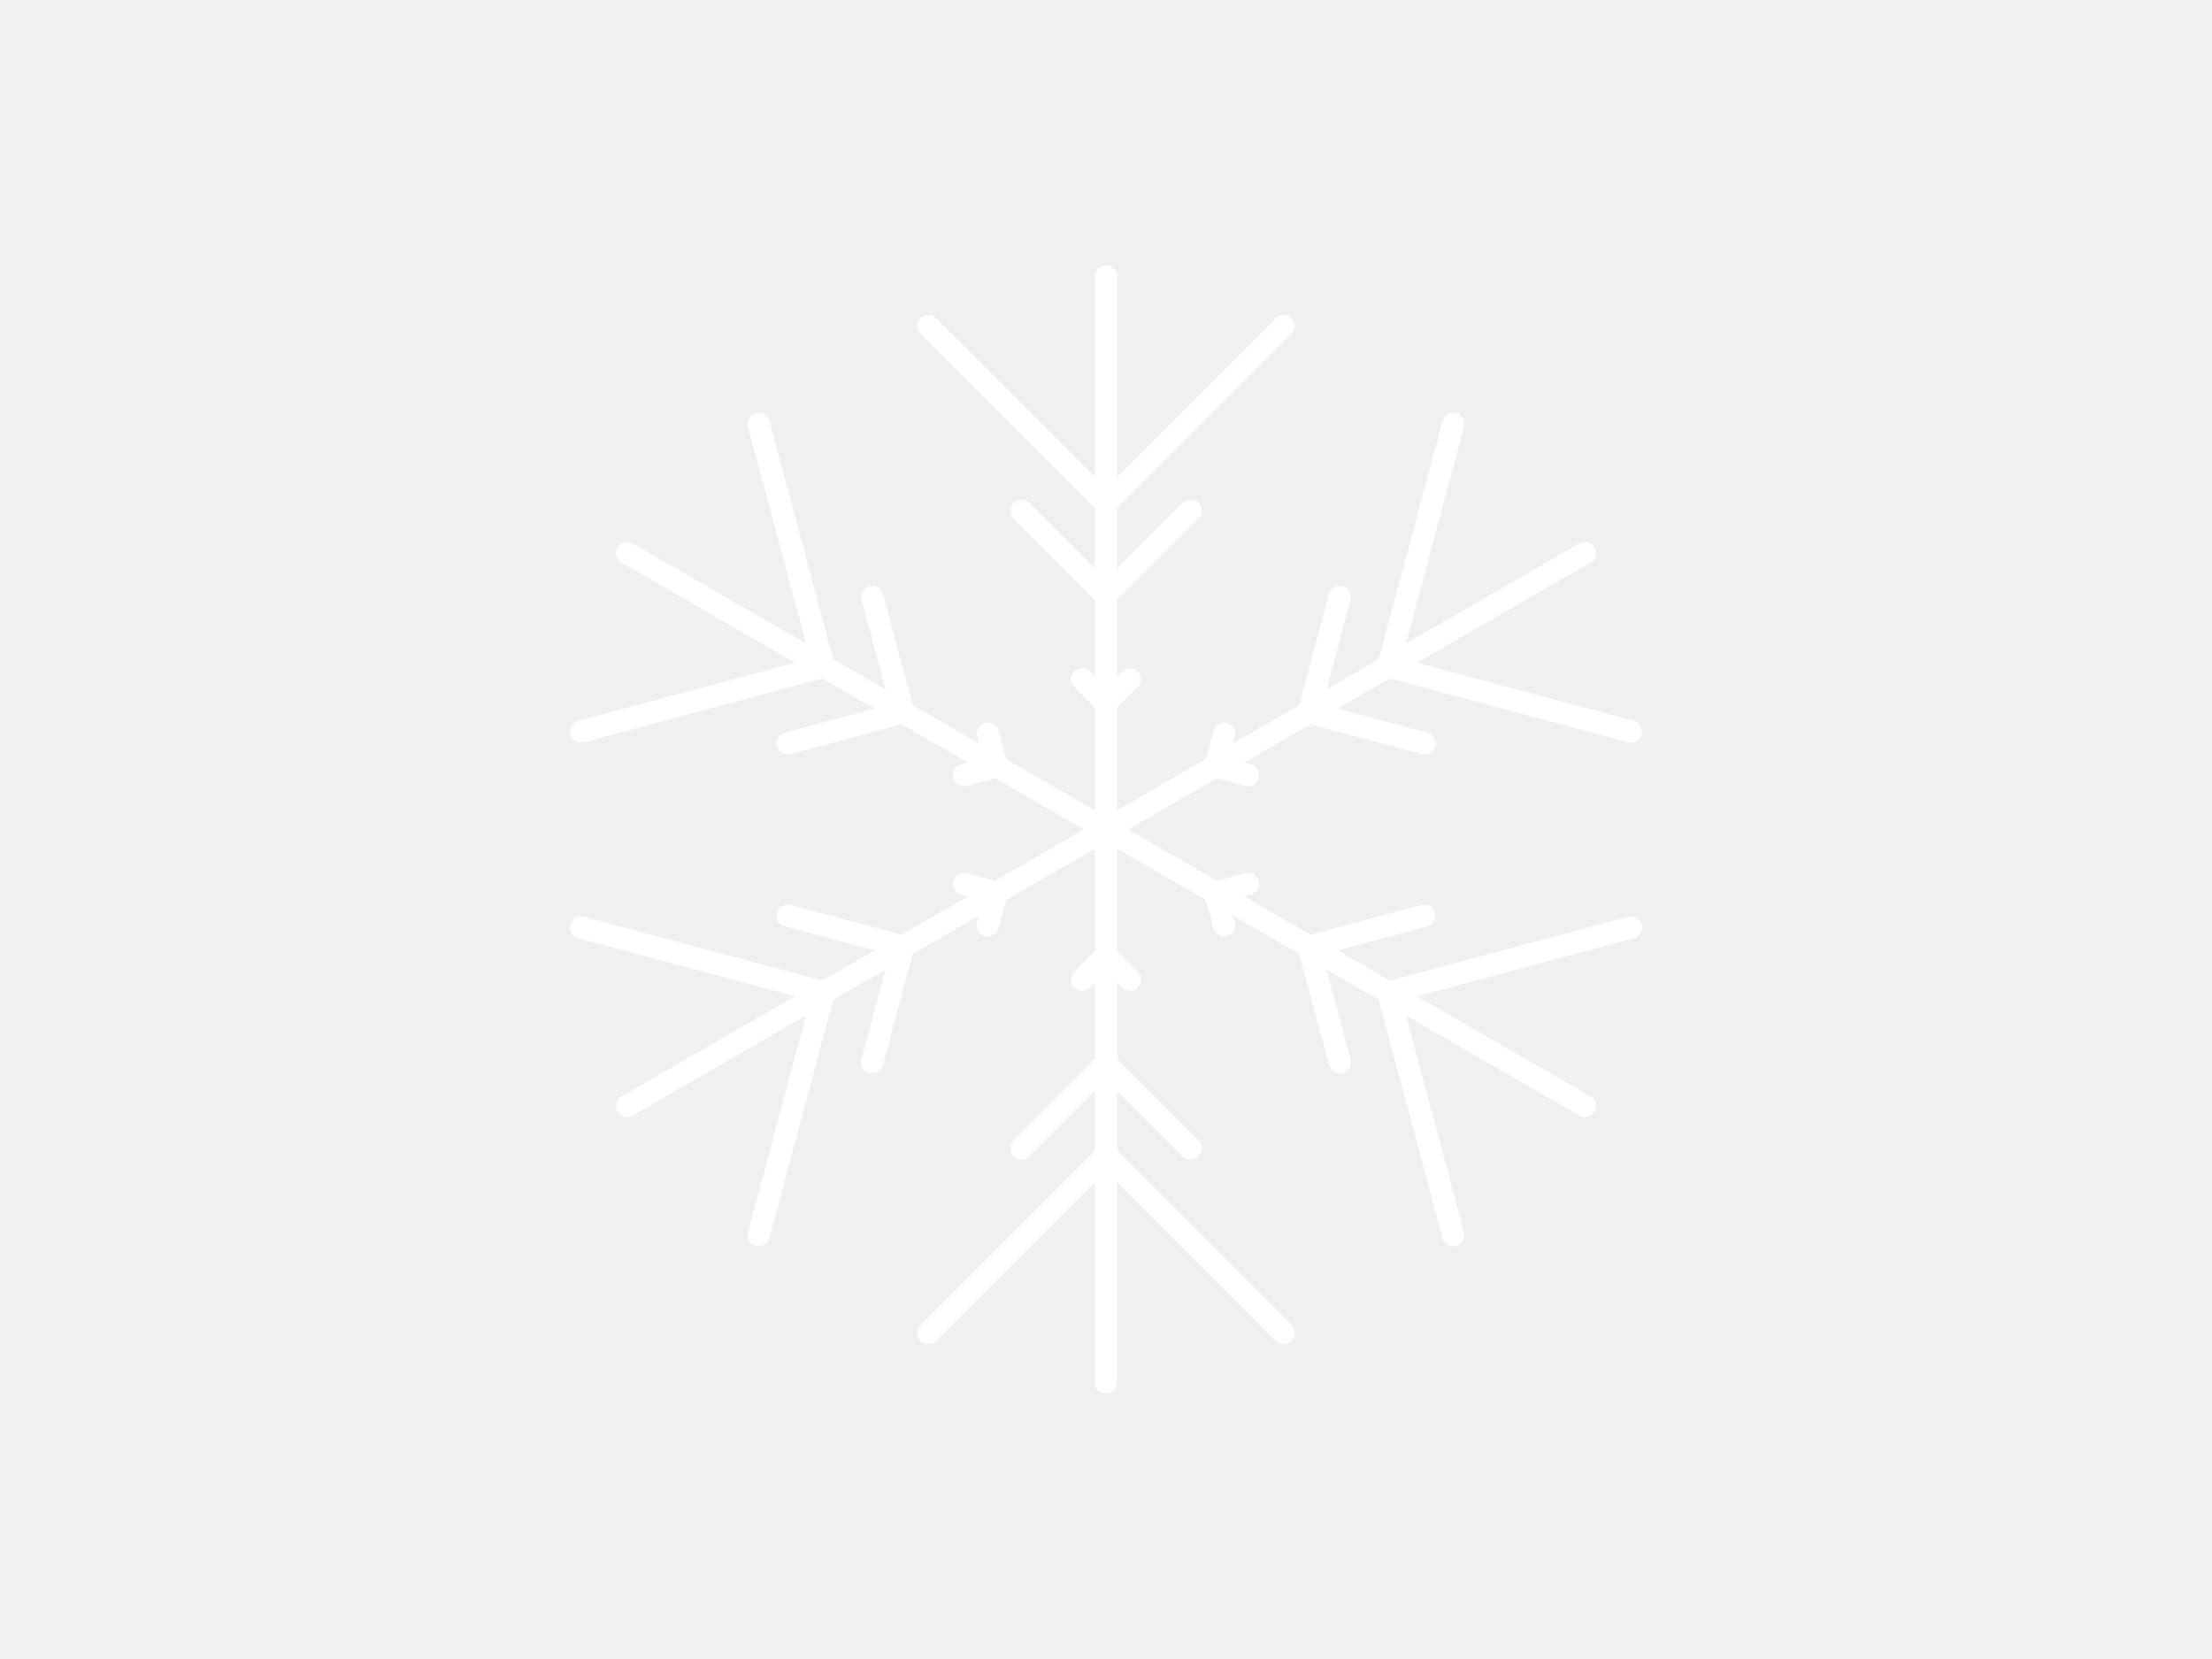
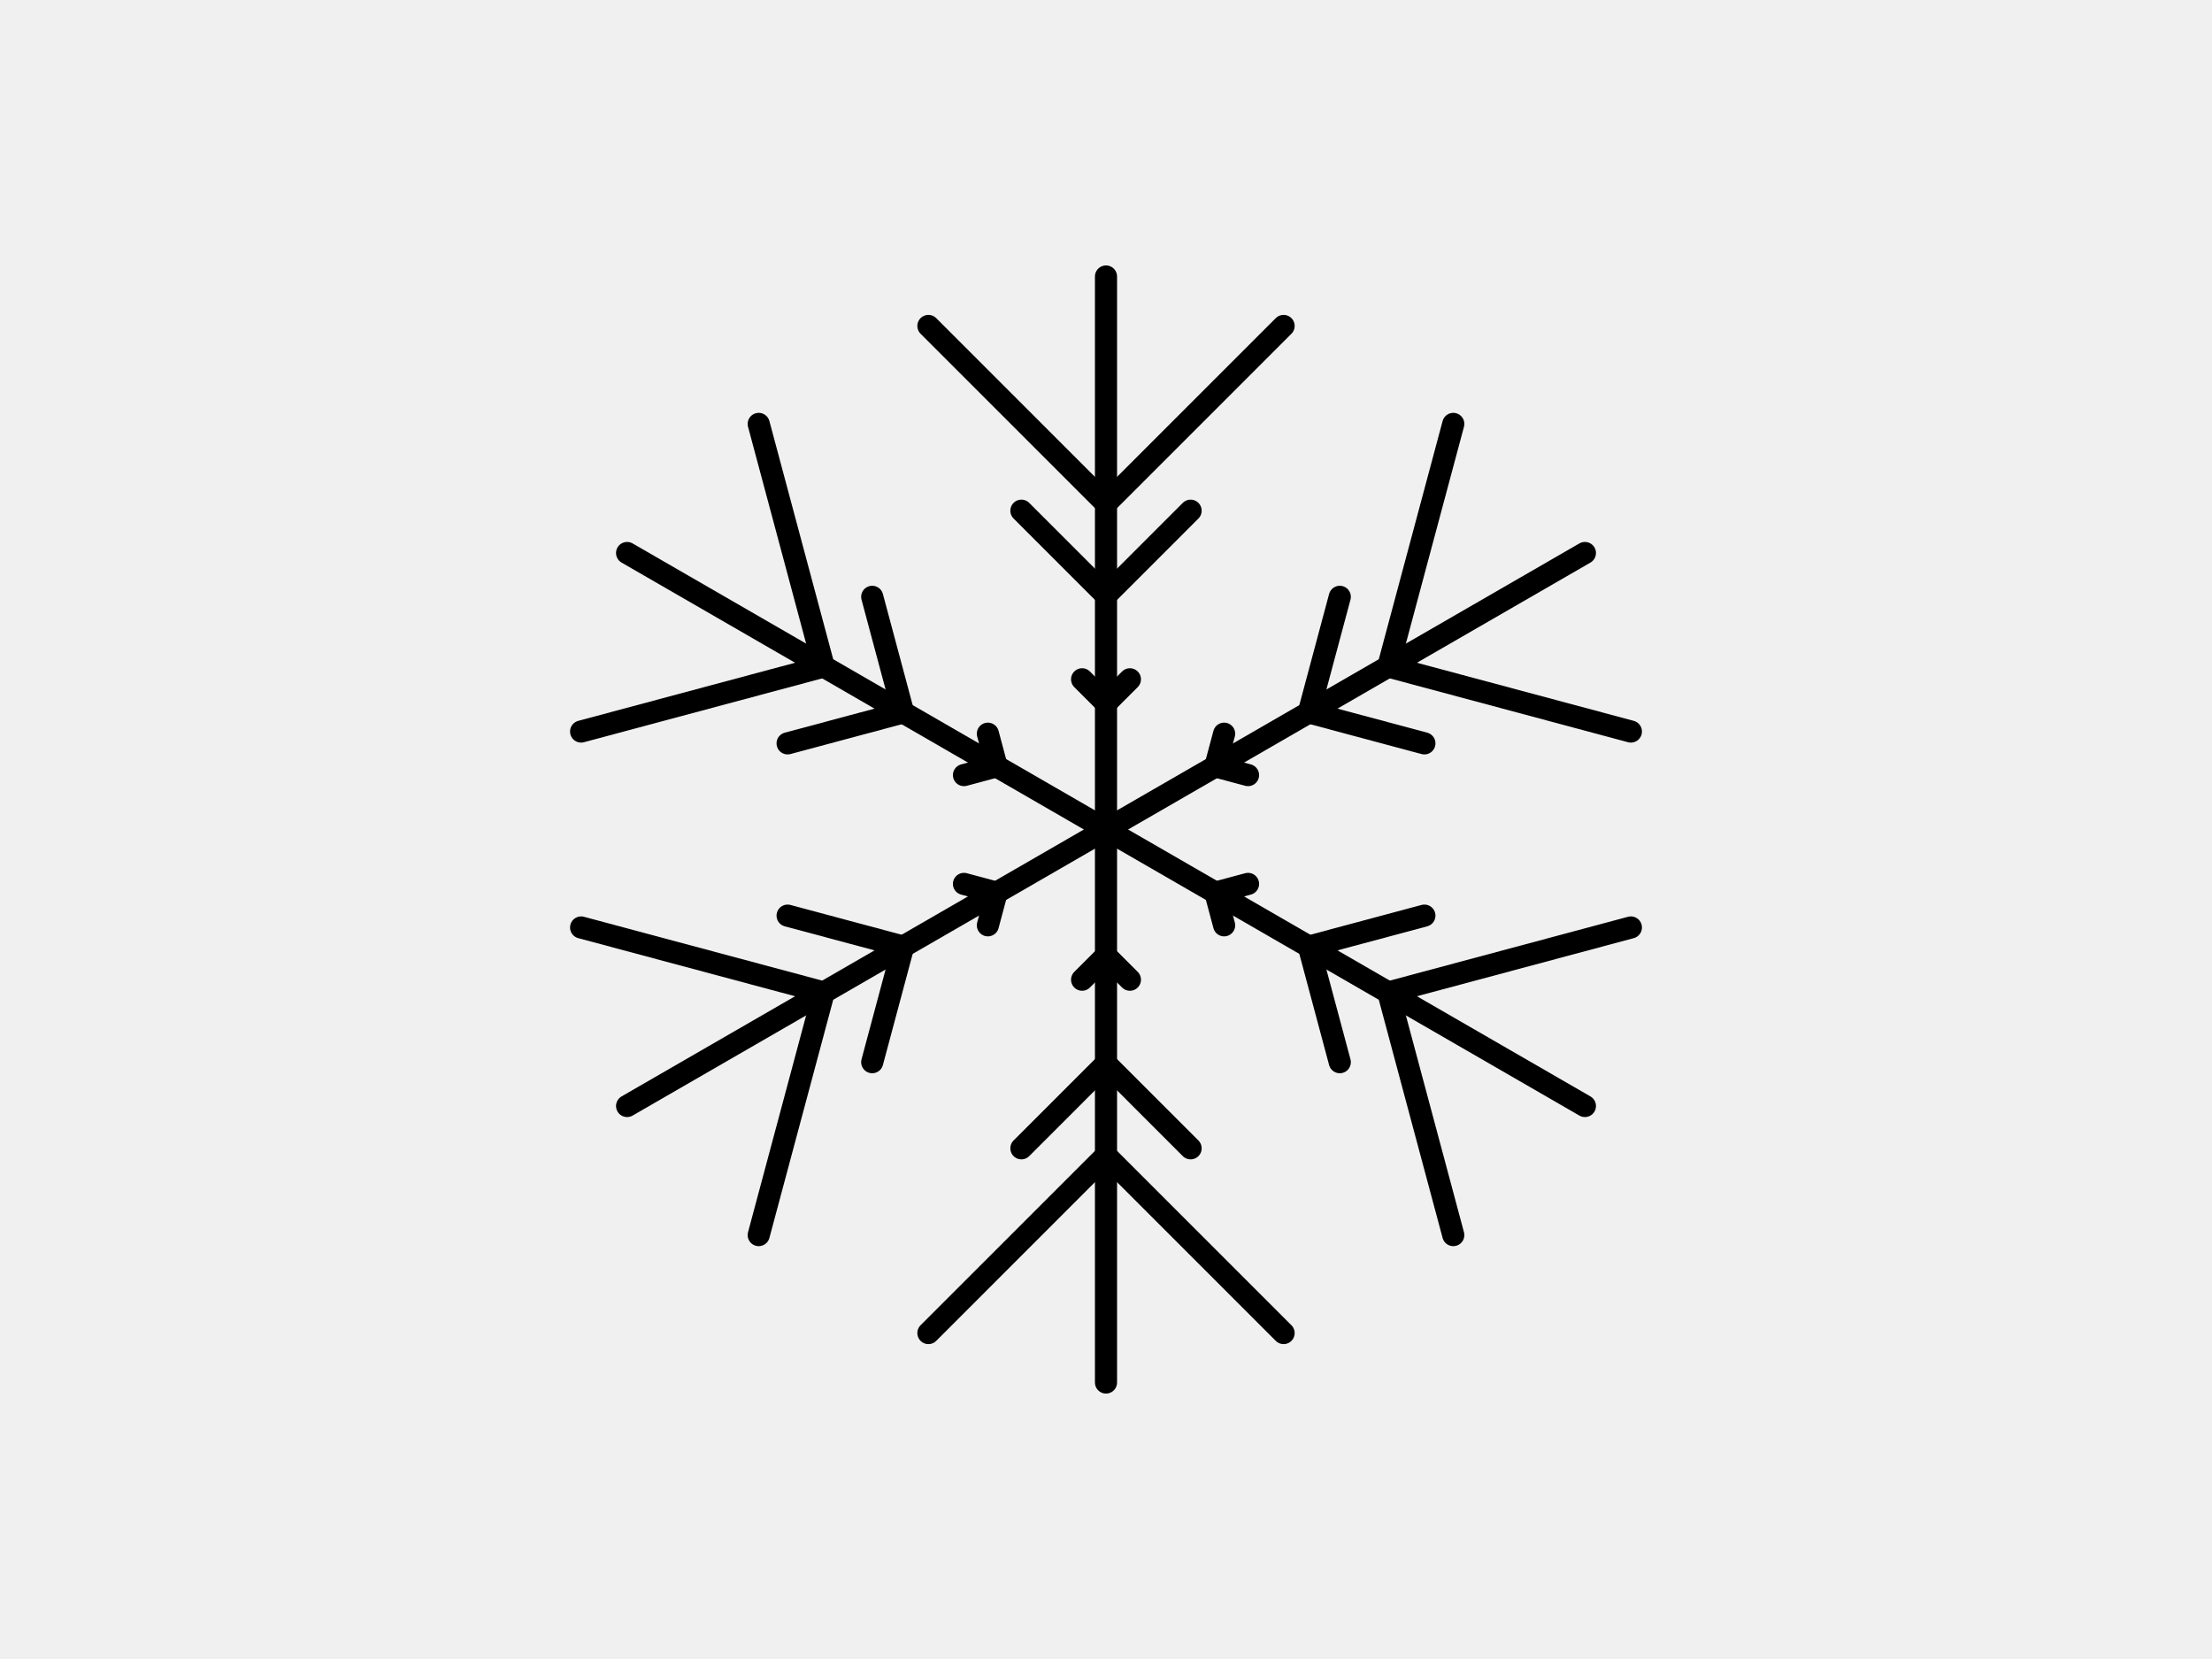
<svg xmlns="http://www.w3.org/2000/svg" version="1.1" width="800" height="600">
  <g fill="none" fill-rule="nonzero" stroke="none" stroke-width="1" stroke-linecap="butt" stroke-linejoin="miter" stroke-miterlimit="10" stroke-dasharray="" stroke-dashoffset="0" font-family="none" font-weight="none" font-size="none" text-anchor="none" style="mix-blend-mode: normal">
    <rect x="0" y="0" width="800" height="600" />
  </g>
-   <g fill="none" fill-rule="nonzero" stroke="#ffffff" stroke-width="8" stroke-linecap="round" stroke-linejoin="miter" stroke-miterlimit="10" stroke-dasharray="" stroke-dashoffset="0" font-family="none" font-weight="none" font-size="none" text-anchor="none" style="mix-blend-mode: normal">
+   <g fill="none" fill-rule="nonzero" stroke="#000000" stroke-width="8" stroke-linecap="round" stroke-linejoin="miter" stroke-miterlimit="10" stroke-dasharray="" stroke-dashoffset="0" font-family="none" font-weight="none" font-size="none" text-anchor="none" style="mix-blend-mode: normal">
    <g id="Snowflake">
      <g>
        <line x1="400" y1="300" x2="400" y2="500" />
        <polyline points="391.355,354.322 400,345.678 408.645,354.322" />
        <polyline points="369.401,415.3 400,384.7 430.599,415.3" />
        <polyline points="335.768,482.116 400,417.884 464.232,482.116" />
      </g>
      <g>
        <line x1="400" y1="300" x2="226.795" y2="400" />
        <polyline points="348.633,319.675 360.442,322.839 357.278,334.648" />
        <polyline points="284.848,331.15 326.647,342.35 315.447,384.15" />
        <polyline points="210.167,335.431 297.91,358.942 274.399,446.685" />
      </g>
      <g>
        <line x1="400" y1="300" x2="226.795" y2="200" />
        <polyline points="357.278,265.352 360.442,277.161 348.633,280.325" />
        <polyline points="315.447,215.85 326.647,257.65 284.848,268.85" />
        <polyline points="274.399,153.315 297.91,241.058 210.167,264.569" />
      </g>
      <g>
        <line x1="400" y1="300" x2="400" y2="100" />
        <polyline points="408.645,245.678 400,254.322 391.355,245.678" />
        <polyline points="430.599,184.7 400,215.3 369.401,184.7" />
        <polyline points="464.232,117.884 400,182.116 335.768,117.884" />
      </g>
      <g>
        <line x1="400" y1="300" x2="573.205" y2="200" />
        <polyline points="451.367,280.325 439.558,277.161 442.722,265.352" />
        <polyline points="515.152,268.85 473.353,257.65 484.553,215.85" />
        <polyline points="589.833,264.569 502.09,241.058 525.601,153.315" />
      </g>
      <g>
        <line x1="400" y1="300" x2="573.205" y2="400" />
        <polyline points="442.722,334.648 439.558,322.839 451.367,319.675" />
        <polyline points="484.553,384.15 473.353,342.35 515.152,331.15" />
        <polyline points="525.601,446.685 502.09,358.942 589.833,335.431" />
      </g>
    </g>
  </g>
  <g fill="none" fill-rule="nonzero" stroke="none" stroke-width="1" stroke-linecap="butt" stroke-linejoin="miter" stroke-miterlimit="10" stroke-dasharray="" stroke-dashoffset="0" font-family="sans-serif" font-weight="normal" font-size="12" text-anchor="start" style="mix-blend-mode: normal" />
</svg>
